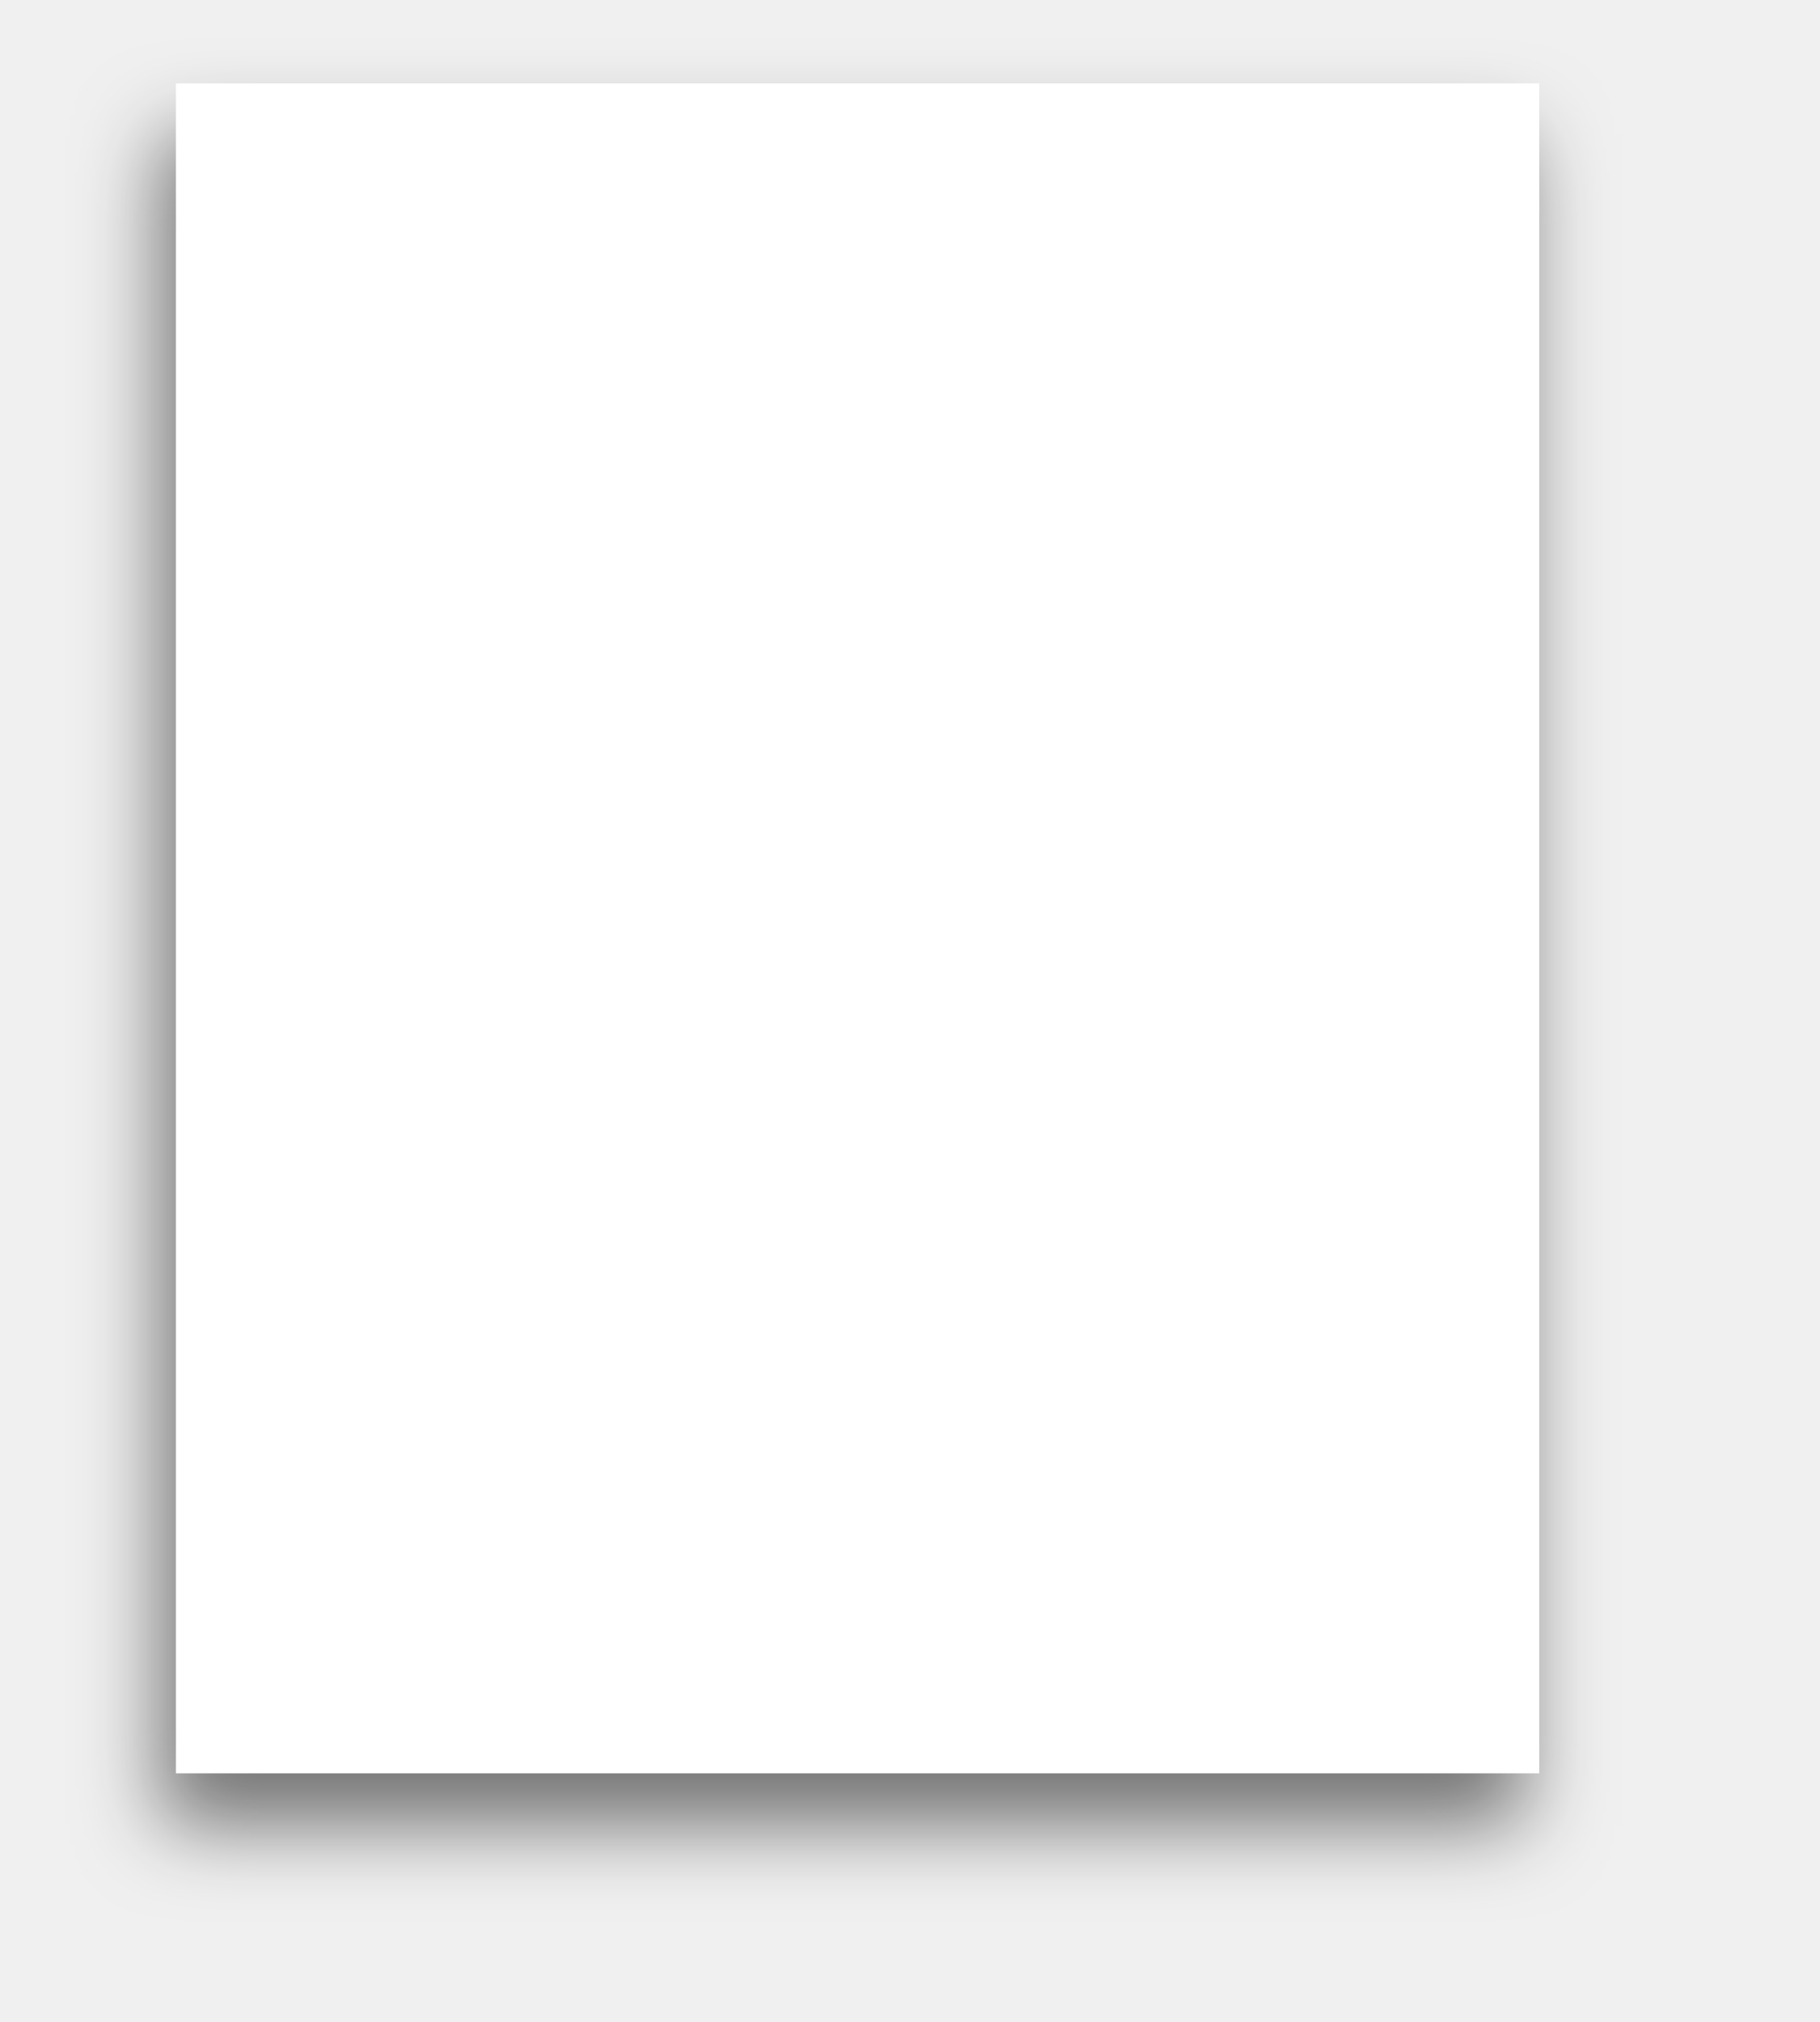
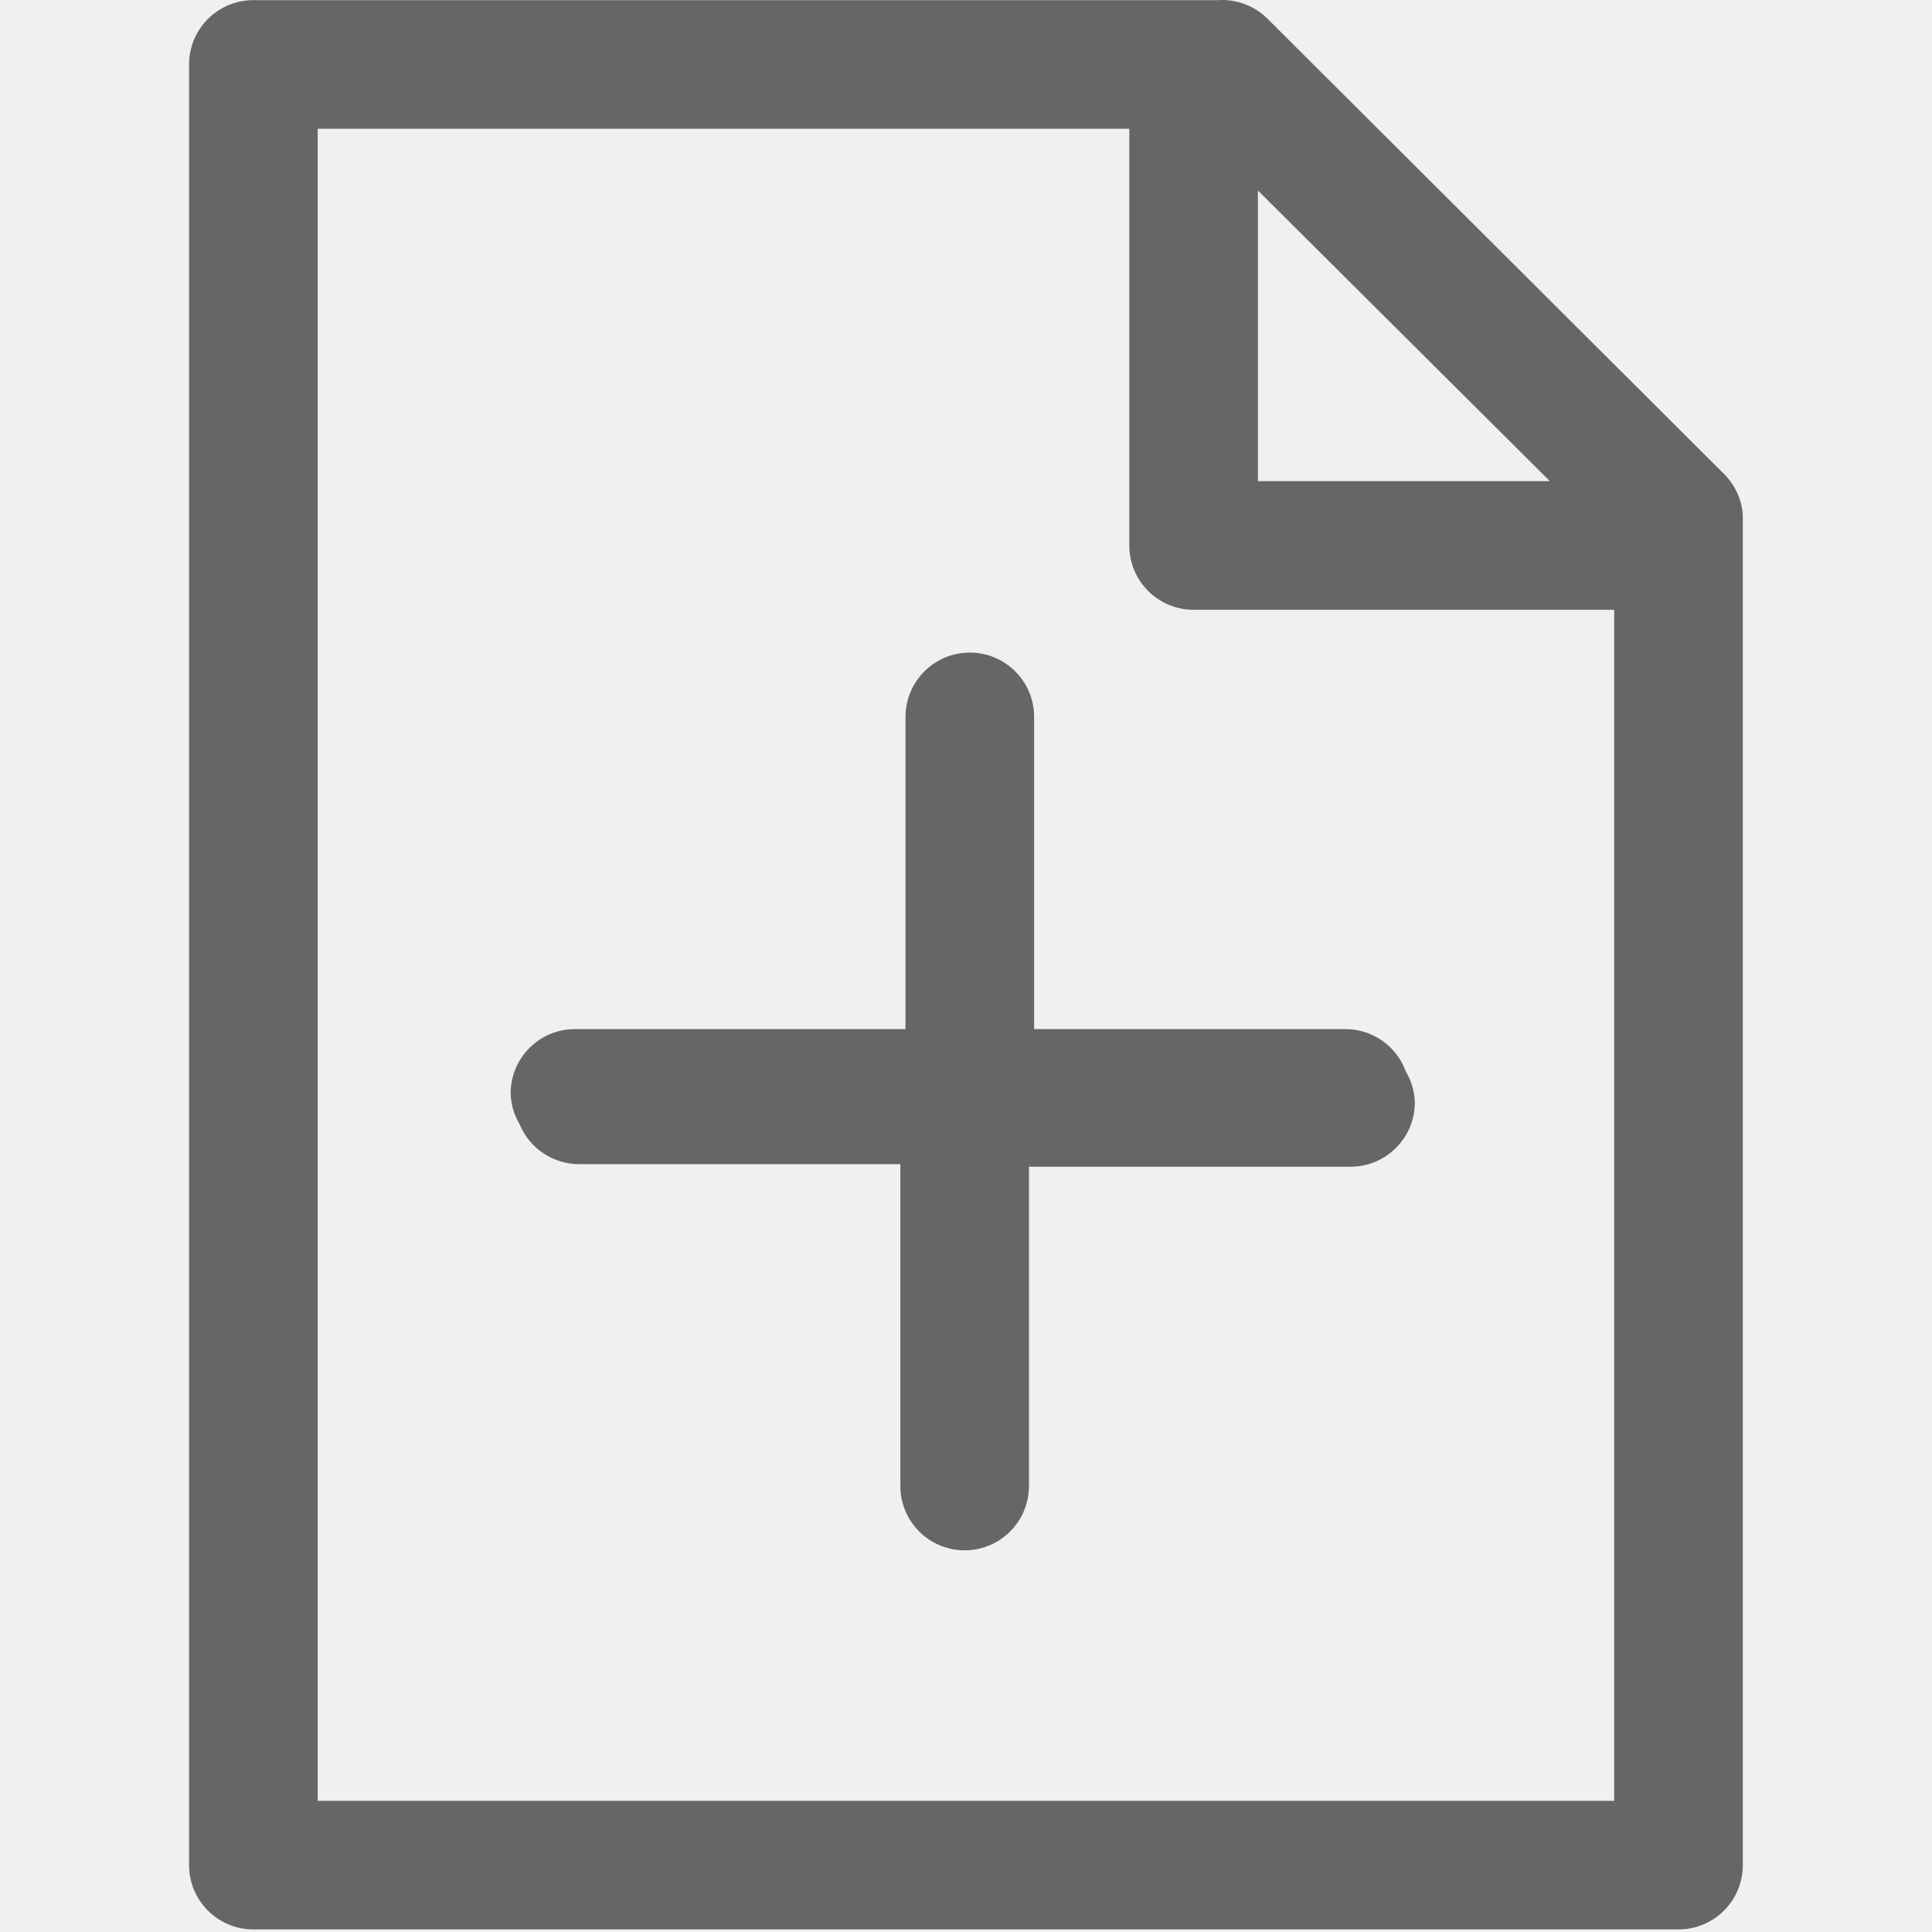
- <svg xmlns="http://www.w3.org/2000/svg" viewBox="0 0 24 26.67">
-   <defs>
-     <filter id="a" x="-.07" y="-.06" width="1.15" height="1.12" color-interpolation-filters="sRGB">
-       <feGaussianBlur stdDeviation=".54" />
-     </filter>
-   </defs>
-   <path filter="url(#a)" opacity=".52" d="M2.12 1.78H20.1v22.29H2.12z" />
-   <path fill="#fff" d="M2.32 1.1H20.3v22.29H2.32z" />
+ <svg xmlns="http://www.w3.org/2000/svg" viewBox="0 0 1024 1024">
+   <path d="M914.182 251.621L672.174 10.295A34.086 34.086 0 0 0 645.587 0.07H134.304a34.086 34.086 0 0 0-34.086 34.086v954.396a34.086 34.086 0 0 0 34.086 34.086h755.336a34.086 34.086 0 0 0 34.086-34.086V272.754a34.086 34.086 0 0 0-9.544-21.133z m-92.713 3.409H666.721V100.963zM168.39 954.465V68.241h430.16v220.874a34.086 34.086 0 0 0 34.086 34.086h222.92V954.465z" fill="#666" />
+   <path d="M713.759 545.439H548.103V379.783a34.086 34.086 0 0 0-68.171 0V545.439H304.732a34.086 34.086 0 0 0-34.086 34.086 33.404 33.404 0 0 0 4.772 16.361 34.086 34.086 0 0 0 31.359 21.133h170.428v170.428a34.086 34.086 0 1 0 68.171 0V618.382h170.428a34.086 34.086 0 0 0 34.086-34.086 33.404 33.404 0 0 0-4.772-16.361A34.086 34.086 0 0 0 713.759 545.439z" fill="#666" />
</svg>
